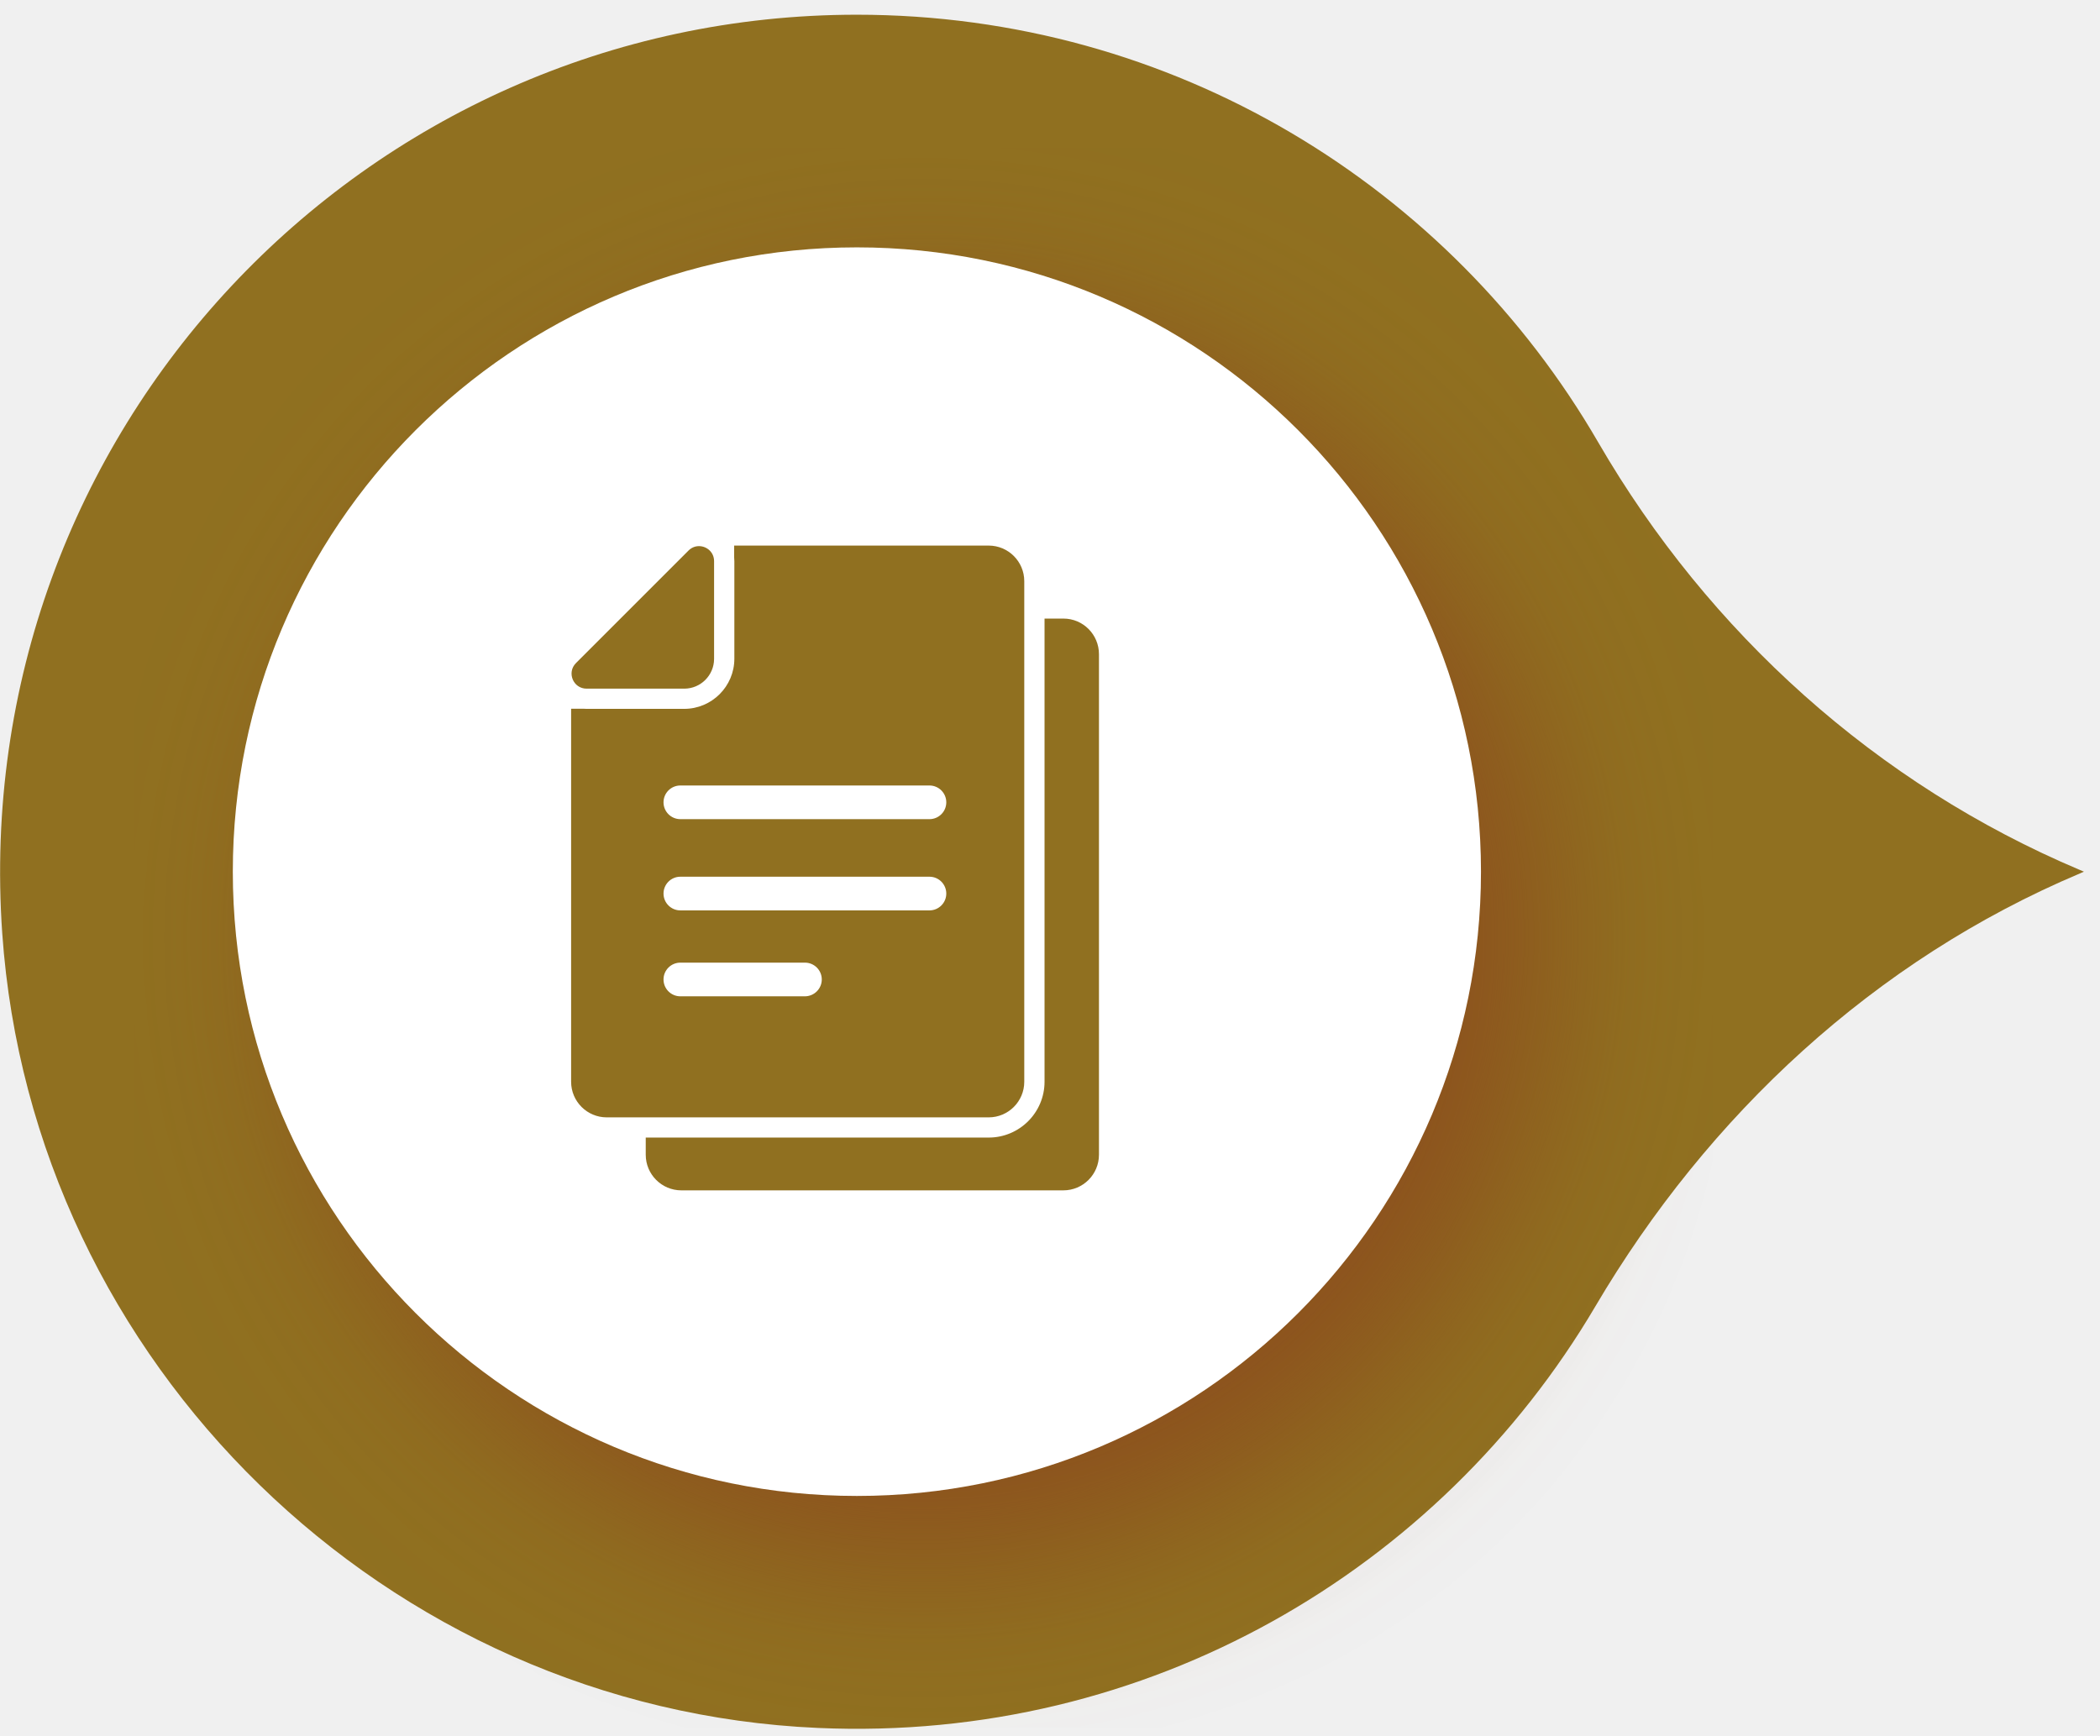
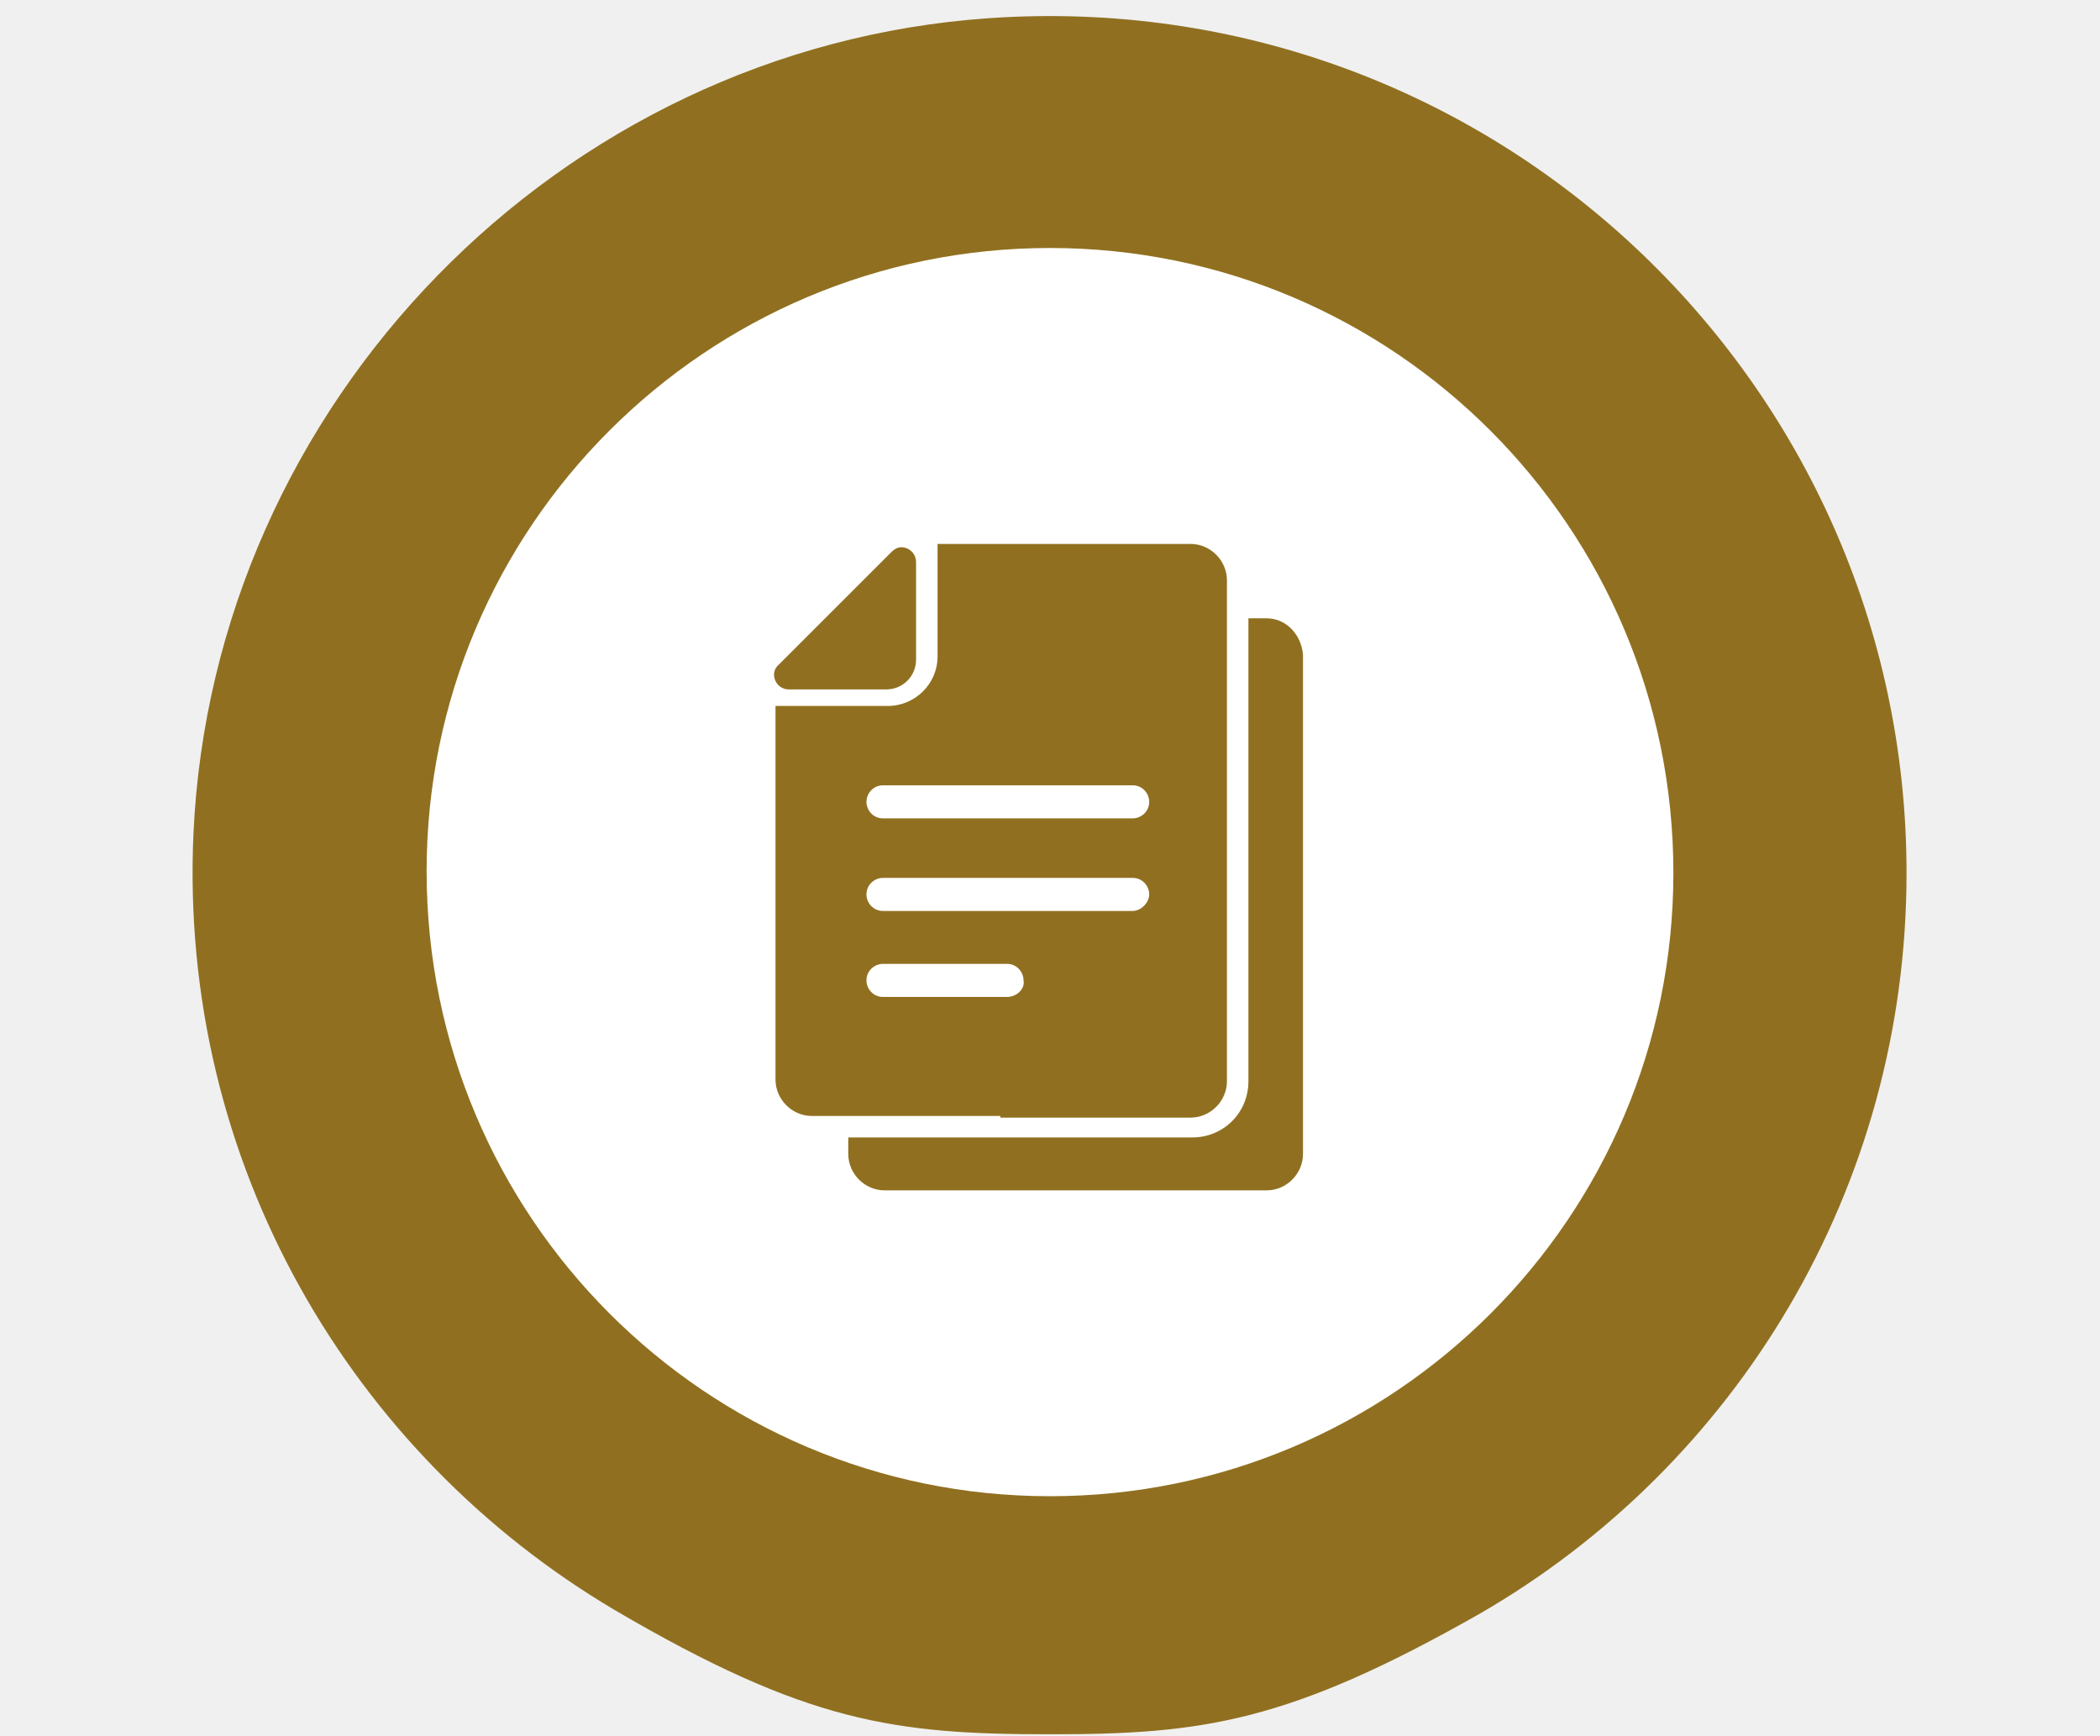
- <svg xmlns="http://www.w3.org/2000/svg" width="127" height="105" viewBox="0 0 127 105" fill="none">
-   <path d="M51.822 0.89C21.981 0.89 -1.977 26.14 0.136 56.453C1.953 82.498 23.395 103.371 49.467 104.516C69.455 105.405 87.087 94.941 96.469 79.037C103.307 67.429 113.375 58.069 125.785 52.831L126.027 52.723L125.771 52.615C113.496 47.431 103.347 38.287 96.657 26.759C87.693 11.286 70.976 0.89 51.809 0.89H51.822Z" fill="#907020" />
-   <g filter="url(#filter0_d_23_1006)">
-     <path d="M51.822 90.484C30.978 90.484 14.08 73.578 14.08 52.723C14.08 31.868 30.978 14.962 51.822 14.962C72.666 14.962 89.564 31.868 89.564 52.723C89.564 73.578 72.666 90.484 51.822 90.484Z" fill="white" />
+ <svg xmlns="http://www.w3.org/2000/svg" version="1.1" id="Layer_1" x="0px" y="0px" viewBox="0 0 127 105" style="enable-background:new 0 0 127 105;" xml:space="preserve">
+   <style type="text/css">
+ 	.st0{fill:#907020;}
+ 	.st1{fill:#FFFFFF;}
+ </style>
+   <path class="st0" d="M115.3,52.8C115.3,23,90.1-1,59.8,1.1c-26,1.8-46.9,23.3-48.1,49.3c-0.9,20,9.6,37.6,25.5,47  c11.6,6.8,16.9,7.5,26.3,7.5l0,0l0,0c9.2,0,14.4-0.7,26-7.3C104.9,88.7,115.3,72,115.3,52.8L115.3,52.8z" />
+   <g>
+     <path class="st1" d="M63.5,90.5c-20.8,0-37.7-16.9-37.7-37.8C25.8,31.9,42.7,15,63.5,15c20.8,0,37.7,16.9,37.7,37.8   C101.2,73.6,84.3,90.5,63.5,90.5z" />
  </g>
-   <path d="M64.311 37.415H63.17V65.431C63.17 67.292 61.655 68.807 59.794 68.807H48.24H39.052V69.846C39.052 71.035 40.017 72 41.206 72H52.756H64.306C65.496 72 66.461 71.035 66.461 69.846V39.569C66.461 38.38 65.5 37.415 64.311 37.415Z" fill="#907020" />
-   <path d="M48.24 67.585H59.79C60.979 67.585 61.944 66.62 61.944 65.431V37.415V35.154C61.944 33.965 60.979 33 59.79 33H48.24H44.399V33.713C44.407 33.786 44.411 33.863 44.411 33.941V38.637V39.842C44.411 41.516 43.051 42.876 41.377 42.876H40.172H35.476C35.415 42.876 35.35 42.872 35.288 42.868H34.539V65.431C34.539 66.62 35.504 67.585 36.694 67.585H39.056H48.24ZM48.675 60.263H41.145C40.583 60.263 40.127 59.806 40.127 59.244C40.127 58.682 40.583 58.226 41.145 58.226H48.679C49.242 58.226 49.698 58.682 49.698 59.244C49.698 59.806 49.237 60.263 48.675 60.263ZM56.21 55.066H41.145C40.583 55.066 40.127 54.61 40.127 54.048C40.127 53.486 40.583 53.029 41.145 53.029H56.21C56.772 53.029 57.228 53.486 57.228 54.048C57.228 54.61 56.772 55.066 56.21 55.066ZM41.145 47.511H56.21C56.772 47.511 57.228 47.967 57.228 48.529C57.228 49.091 56.772 49.547 56.21 49.547H41.145C40.583 49.547 40.127 49.091 40.127 48.529C40.127 47.967 40.583 47.511 41.145 47.511Z" fill="#907020" />
-   <path d="M35.476 41.654H41.377C41.381 41.654 41.389 41.654 41.394 41.654C42.379 41.646 43.177 40.848 43.185 39.862C43.185 39.858 43.185 39.85 43.185 39.846V33.941C43.185 33.395 42.737 33.033 42.273 33.033C42.049 33.033 41.825 33.114 41.638 33.301L34.832 40.107C34.262 40.677 34.665 41.654 35.476 41.654Z" fill="#907020" />
-   <defs>
-     <filter id="filter0_d_23_1006" x="8.08" y="8.962" width="95.484" height="95.521" filterUnits="userSpaceOnUse" color-interpolation-filters="sRGB">
-       <feFlood flood-opacity="0" result="BackgroundImageFix" />
-       <feColorMatrix in="SourceAlpha" type="matrix" values="0 0 0 0 0 0 0 0 0 0 0 0 0 0 0 0 0 0 127 0" result="hardAlpha" />
-       <feOffset dx="4" dy="4" />
-       <feGaussianBlur stdDeviation="5" />
-       <feColorMatrix type="matrix" values="0 0 0 0 0.545 0 0 0 0 0.271 0 0 0 0 0.11 0 0 0 0.75 0" />
-       <feBlend mode="normal" in2="BackgroundImageFix" result="effect1_dropShadow_23_1006" />
-       <feBlend mode="normal" in="SourceGraphic" in2="effect1_dropShadow_23_1006" result="shape" />
-     </filter>
-   </defs>
+   <path class="st0" d="M76.6,37.4h-1.1v28c0,1.9-1.5,3.4-3.4,3.4H60.5h-9.2v1c0,1.2,1,2.2,2.2,2.2H65h11.6c1.2,0,2.2-1,2.2-2.2V39.6  C78.7,38.4,77.8,37.4,76.6,37.4z" />
+   <path class="st0" d="M60.5,67.6H72c1.2,0,2.2-1,2.2-2.2v-28v-2.3c0-1.2-1-2.2-2.2-2.2H60.5h-3.8v0.7c0,0.1,0,0.2,0,0.2v4.7v1.2  c0,1.7-1.4,3-3,3h-1.2h-4.7c-0.1,0-0.1,0-0.2,0h-0.7v22.6c0,1.2,1,2.2,2.2,2.2h2.4H60.5z M60.9,60.3h-7.5c-0.6,0-1-0.5-1-1  c0-0.6,0.5-1,1-1h7.5c0.6,0,1,0.5,1,1C62,59.8,61.5,60.3,60.9,60.3z M68.5,55.1H53.4c-0.6,0-1-0.5-1-1c0-0.6,0.5-1,1-1h15.1  c0.6,0,1,0.5,1,1C69.5,54.6,69,55.1,68.5,55.1z M53.4,47.5h15.1c0.6,0,1,0.5,1,1c0,0.6-0.5,1-1,1H53.4c-0.6,0-1-0.5-1-1  C52.4,48,52.8,47.5,53.4,47.5z" />
+   <path class="st0" d="M47.7,41.7h5.9c0,0,0,0,0,0c1,0,1.8-0.8,1.8-1.8c0,0,0,0,0,0v-5.9c0-0.5-0.4-0.9-0.9-0.9  c-0.2,0-0.4,0.1-0.6,0.3l-6.8,6.8C46.5,40.7,46.9,41.7,47.7,41.7z" />
</svg>
